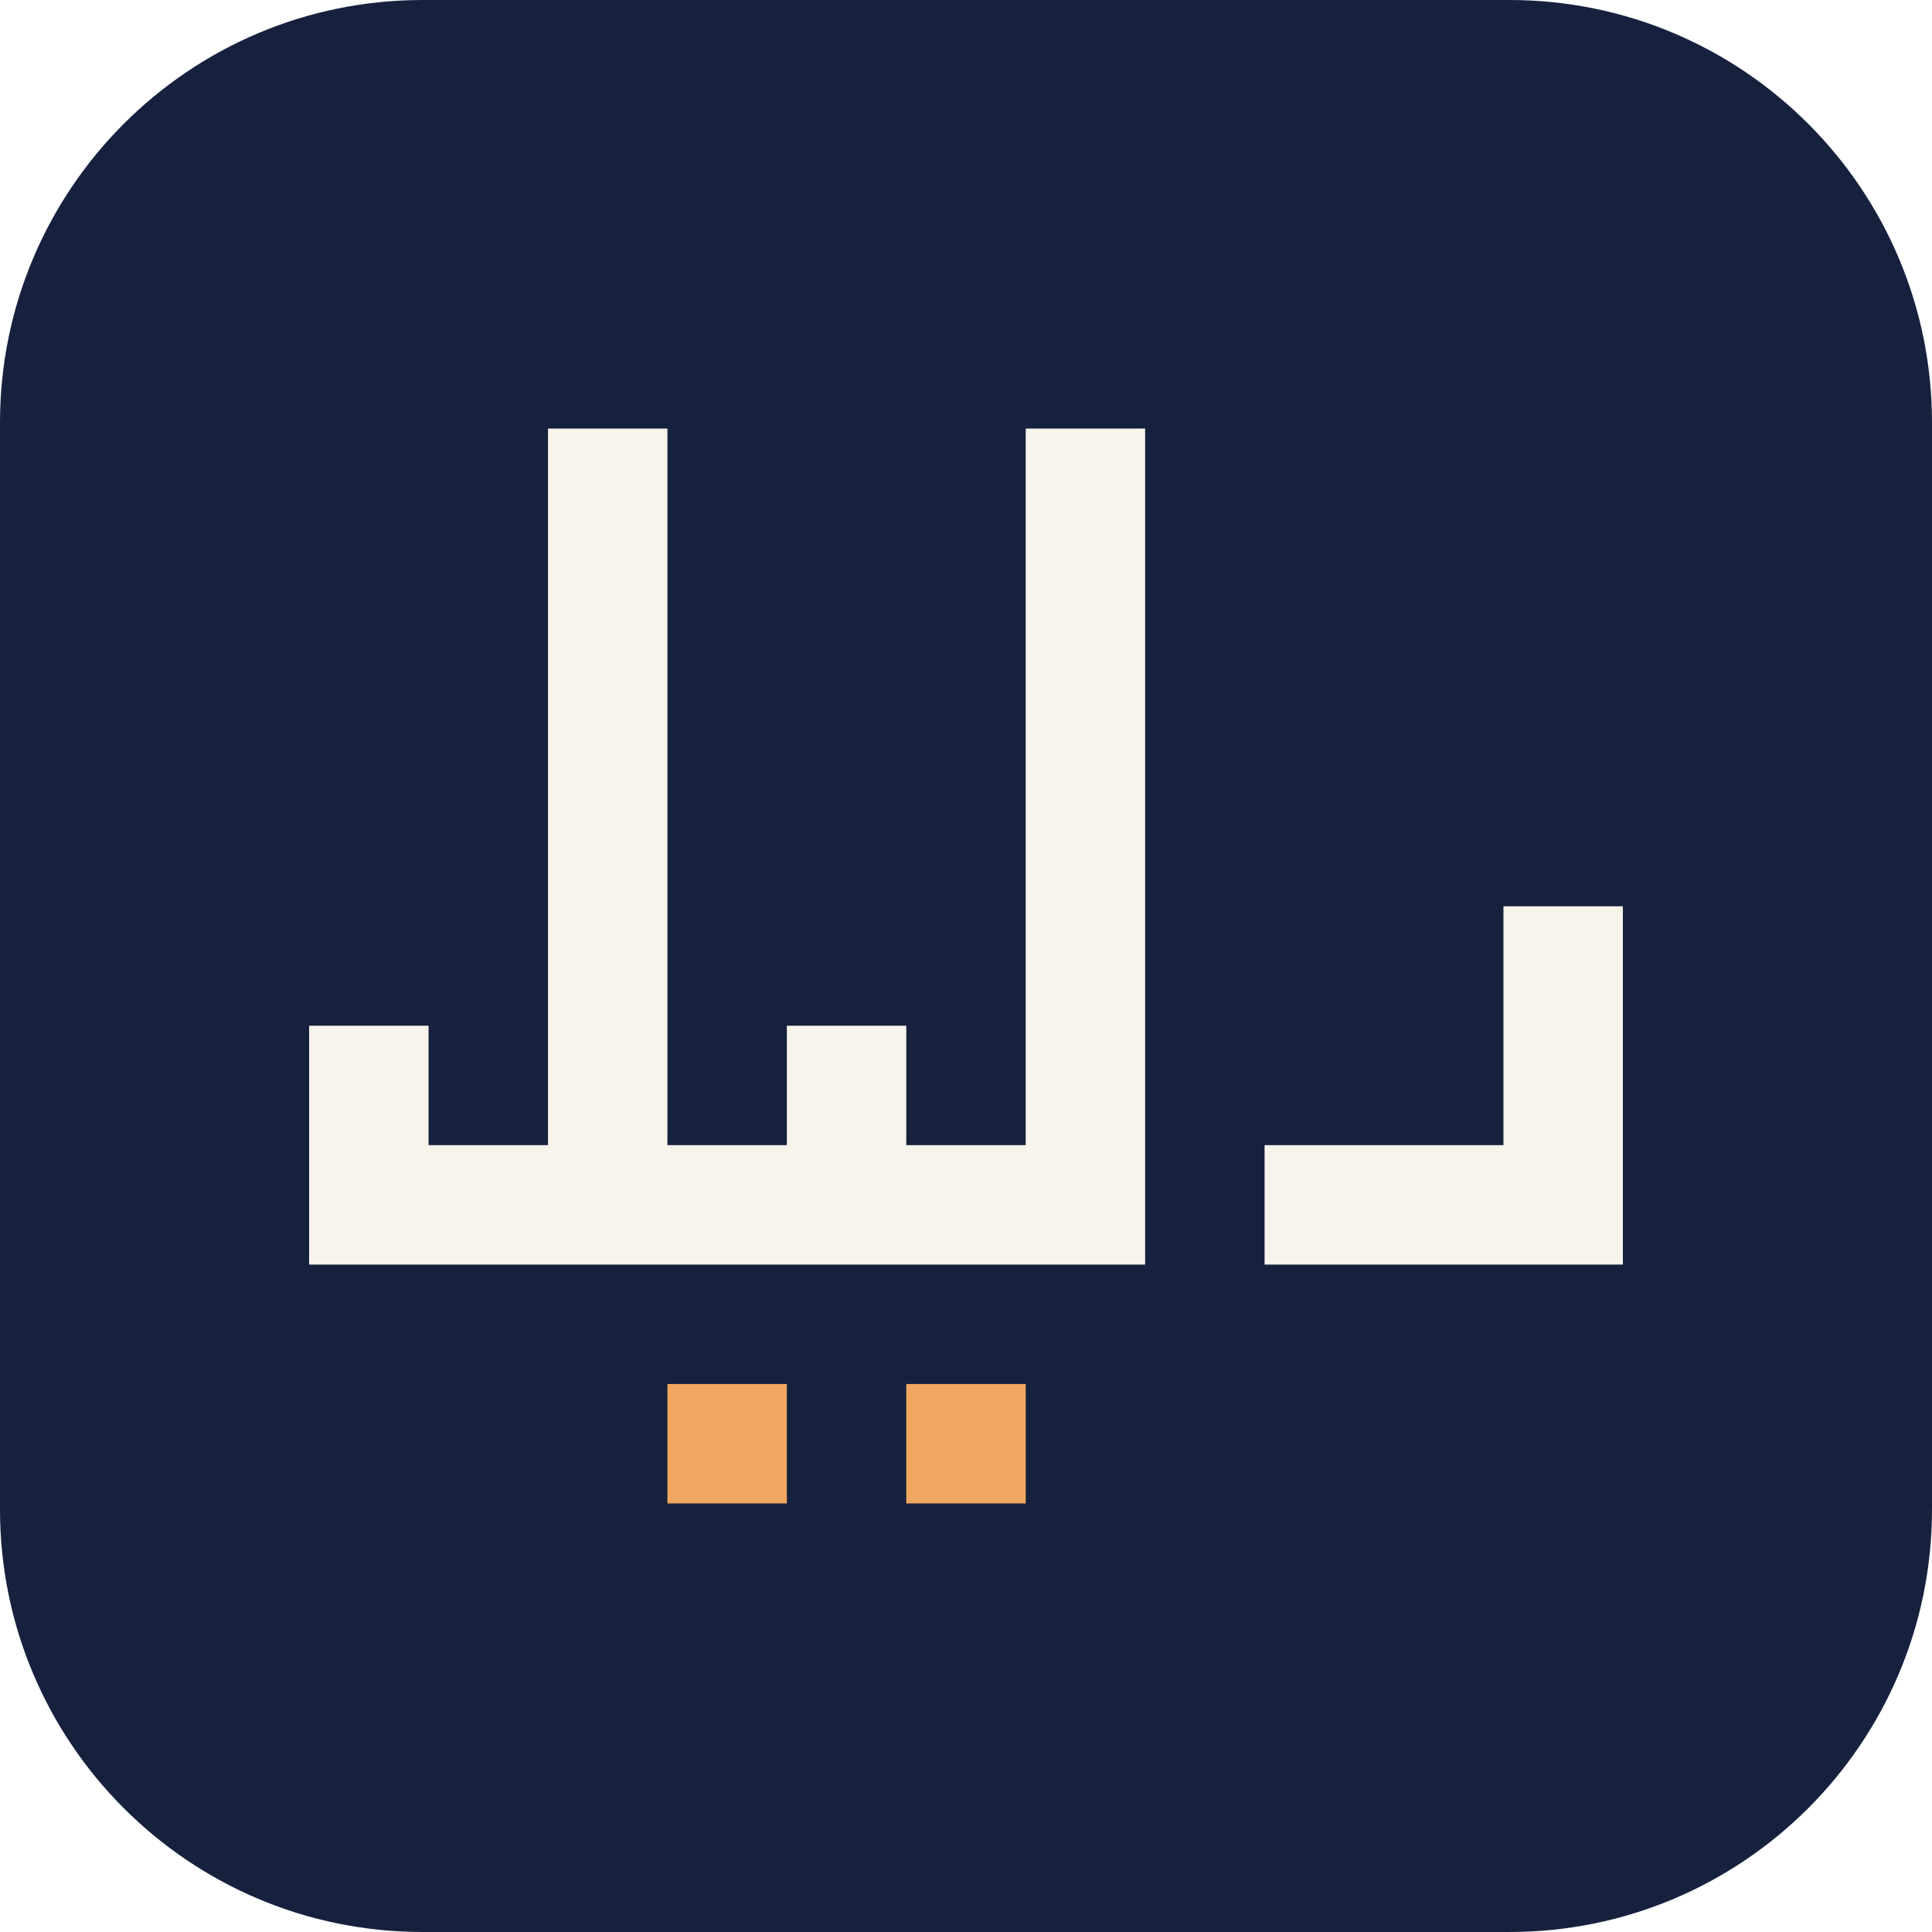
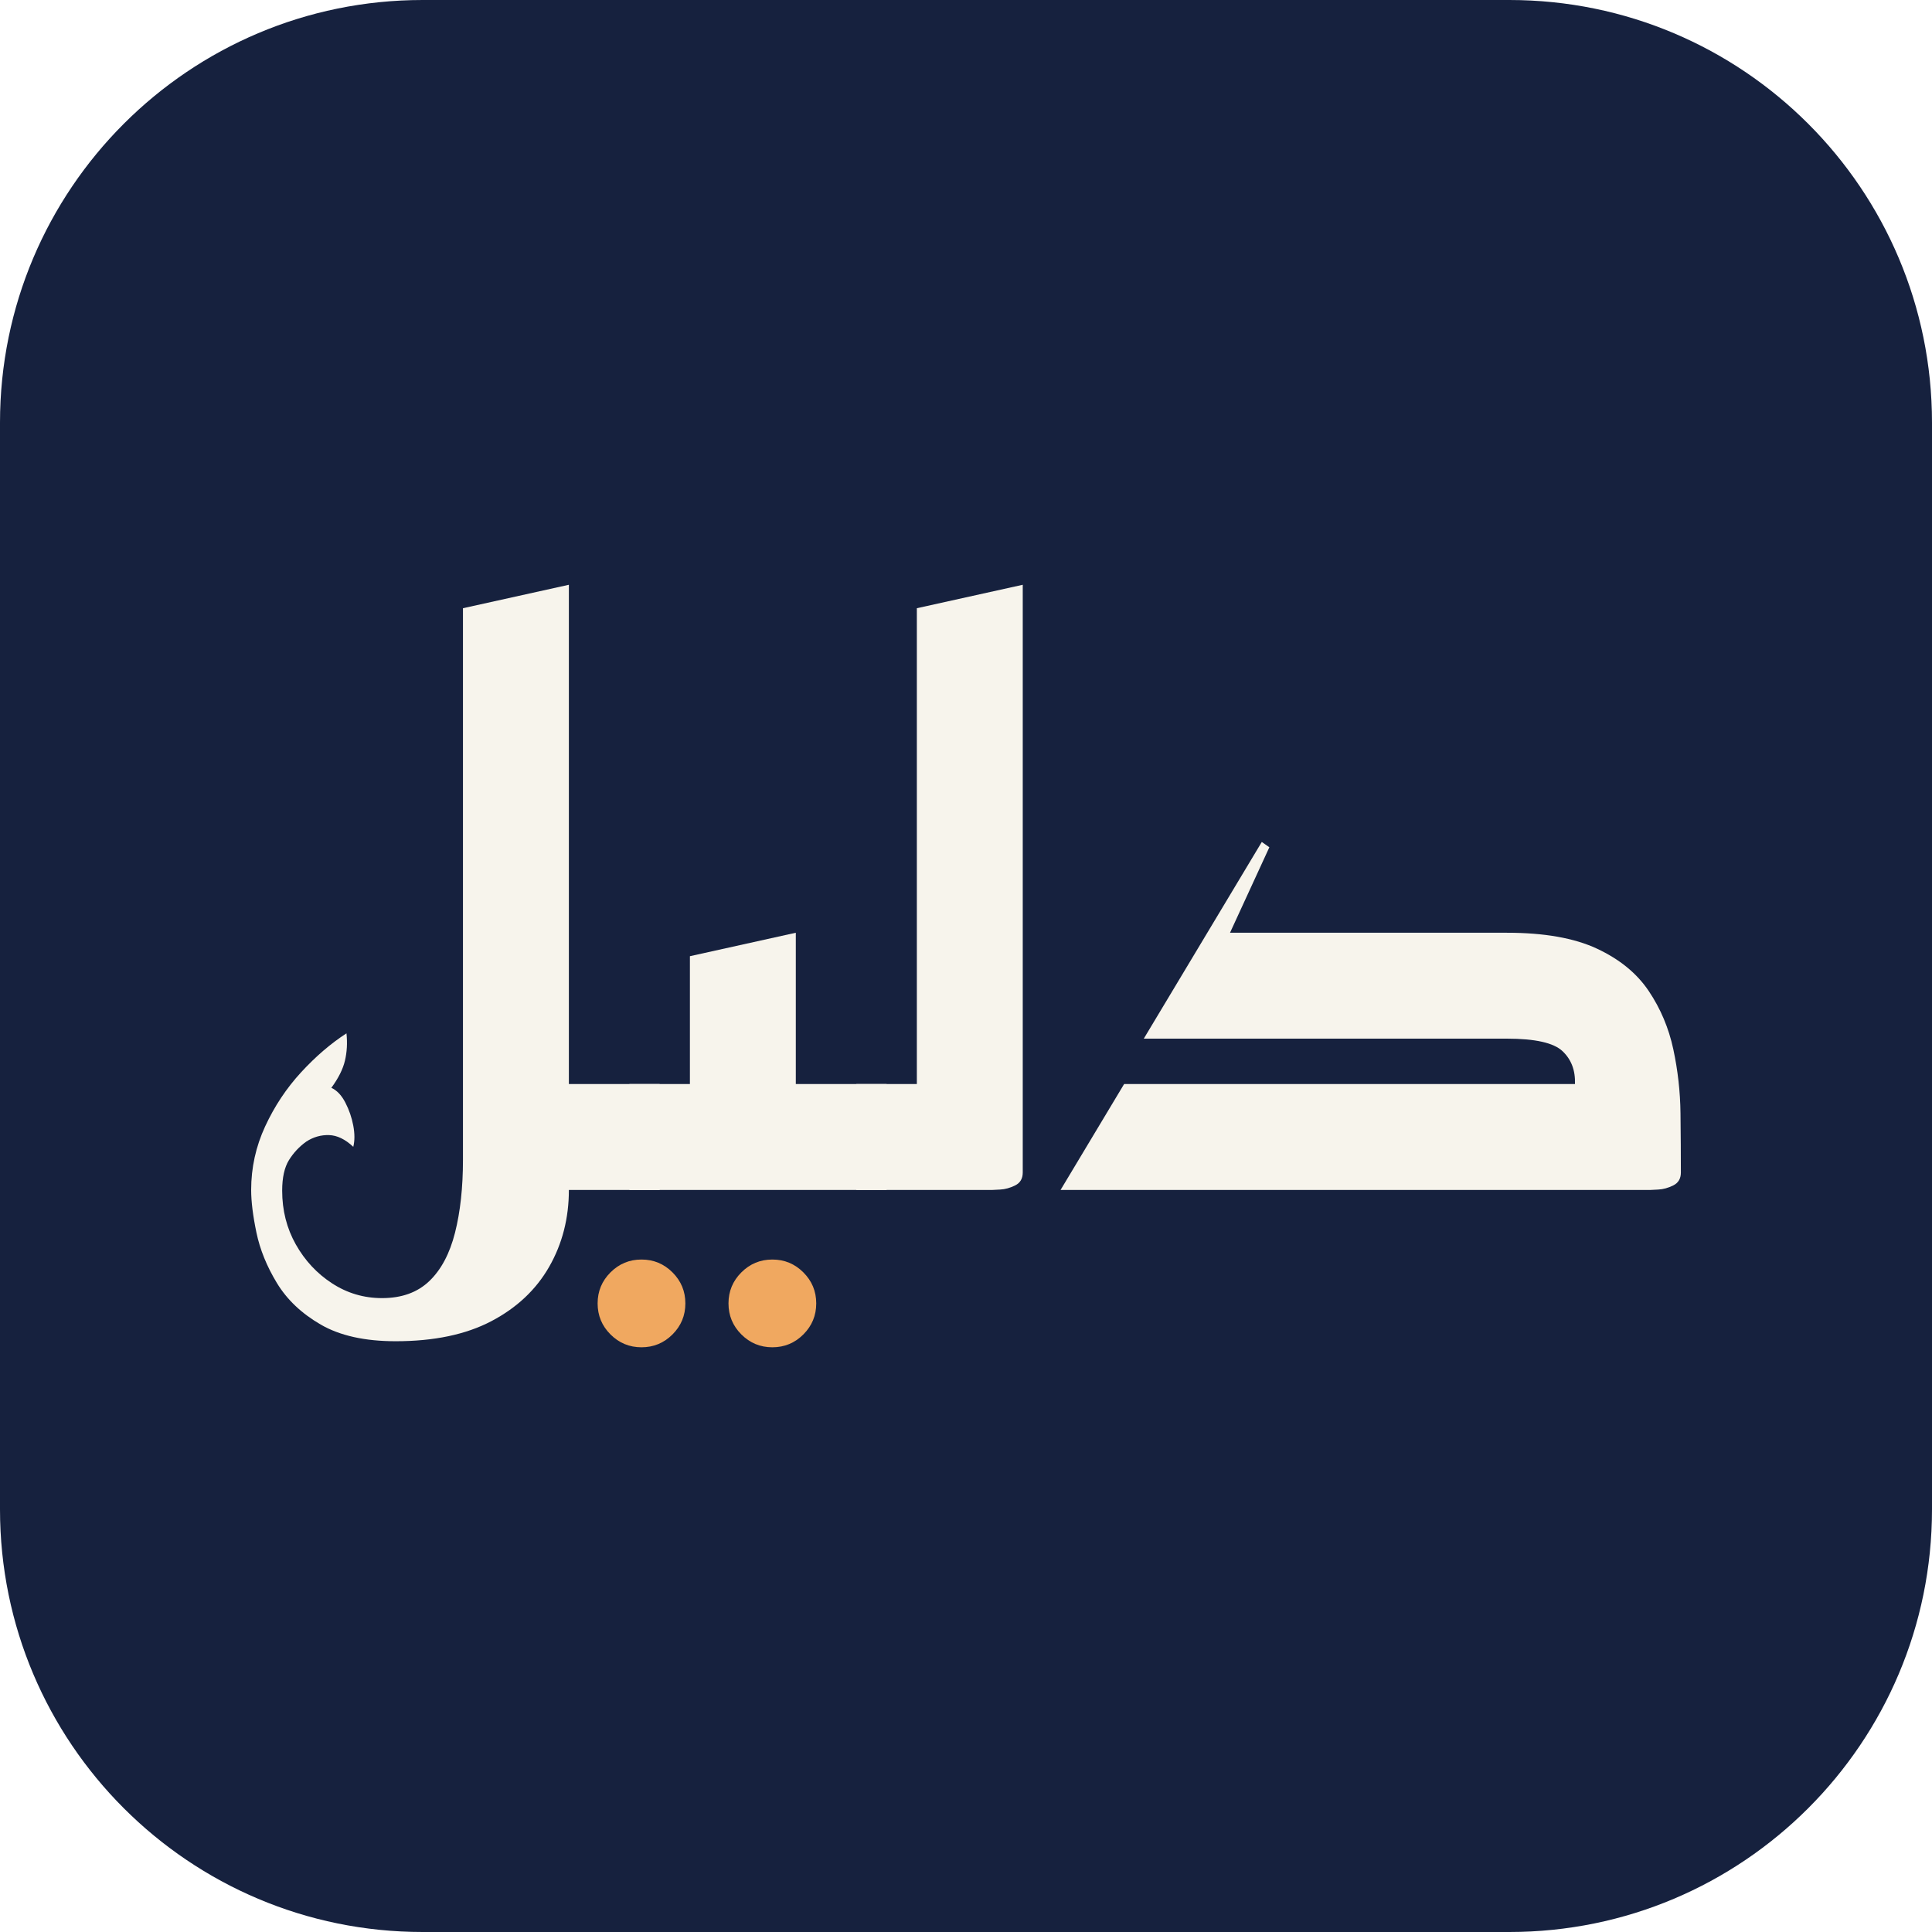
<svg xmlns="http://www.w3.org/2000/svg" viewBox="0 0 512 512" width="512" height="512">
  <rect width="512" height="512" rx="112" fill="#16213E" />
-   <path d="M145.222 303.476 L113.571 303.476 L113.571 271.825 L81.920 271.825 L81.920 303.476 L81.920 335.127 L303.476 335.127 L303.476 303.476 L303.476 113.571 L271.825 113.571 L271.825 303.476 L240.175 303.476 L240.175 271.825 L208.524 271.825 L208.524 303.476 L176.873 303.476 L176.873 113.571 L145.222 113.571 ZM430.080 335.127 L430.080 240.175 L398.429 240.175 L398.429 303.476 L335.127 303.476 L335.127 335.127 L398.429 335.127 Z" fill="#F7F4EC" />
-   <path d="M176.873 366.778 L176.873 398.429 L208.524 398.429 L208.524 366.778 ZM240.175 366.778 L240.175 398.429 L271.825 398.429 L271.825 366.778 Z" fill="#F0A860" />
+   <g transform="translate(66.56,154.97) scale(0.20047,-0.20047) translate(-25,-800)">
+     <path d="M395 0V140H565V0ZM305 40V769L445 800V0ZM216 -200Q155 -200 117.0 -178.0Q79 -156 59.0 -123.0Q39 -90 32.0 -56.5Q25 -23 25 0Q25 44 43.5 84.0Q62 124 91.0 155.5Q120 187 151 207Q153 188 149.0 171.0Q145 154 131 135Q142 130 149.5 115.5Q157 101 160.0 85.0Q163 69 160 57Q144 72 128.0 72.5Q112 73 98 64Q84 54 75.0 39.5Q66 25 66 -1Q66 -40 84.0 -72.0Q102 -104 132.0 -123.5Q162 -143 198 -143Q237 -143 260.5 -120.5Q284 -98 294.5 -56.5Q305 -15 305 40V309L445 340V0Q445 -56 419.0 -101.5Q393 -147 342.5 -173.5Q292 -200 216 -200Z" fill="#F7F4EC" />
+     <path d="M645 0V140H865V0ZM525 0V140H605V309L745 340V23Q745 11 735.0 6.0Q725 1 715.0 0.5Q705 0 705 0Z" fill="#F7F4EC" />
+     <path d="M825 0V140H905V769L1045 800V23Q1045 11 1035.0 6.0Q1025 1 1015.0 0.5Q1005 0 1005 0Z" fill="#F7F4EC" />
+     <path d="M1095 0 1179 140H1775Q1776 167 1758.5 183.5Q1741 200 1685 200H1205L1361 460L1371 453L1319 340H1685Q1759 340 1804.0 319.0Q1849 298 1872.5 263.0Q1896 228 1905.0 186.0Q1914 144 1914.5 101.5Q1915 59 1915 23Q1915 11 1905.0 6.0Q1895 1 1885.0 0.5Q1875 0 1875 0Z" fill="#F7F4EC" />
+     <path d="M714 -208Q690 -208 673.0 -191.0Q656 -174 656 -150Q656 -126 673.0 -109.0Q690 -92 714 -92Q738 -92 755.0 -109.0Q772 -126 772 -150Q772 -174 755.0 -191.0Q738 -208 714 -208ZM541 -208Q517 -208 500.0 -191.0Q483 -174 483 -150Q483 -126 500.0 -109.0Q517 -92 541 -92Q565 -92 582.0 -109.0Q599 -126 599 -150Q599 -174 582.0 -191.0Q565 -208 541 -208Z" fill="#F0A860" />
+   </g>
</svg>
